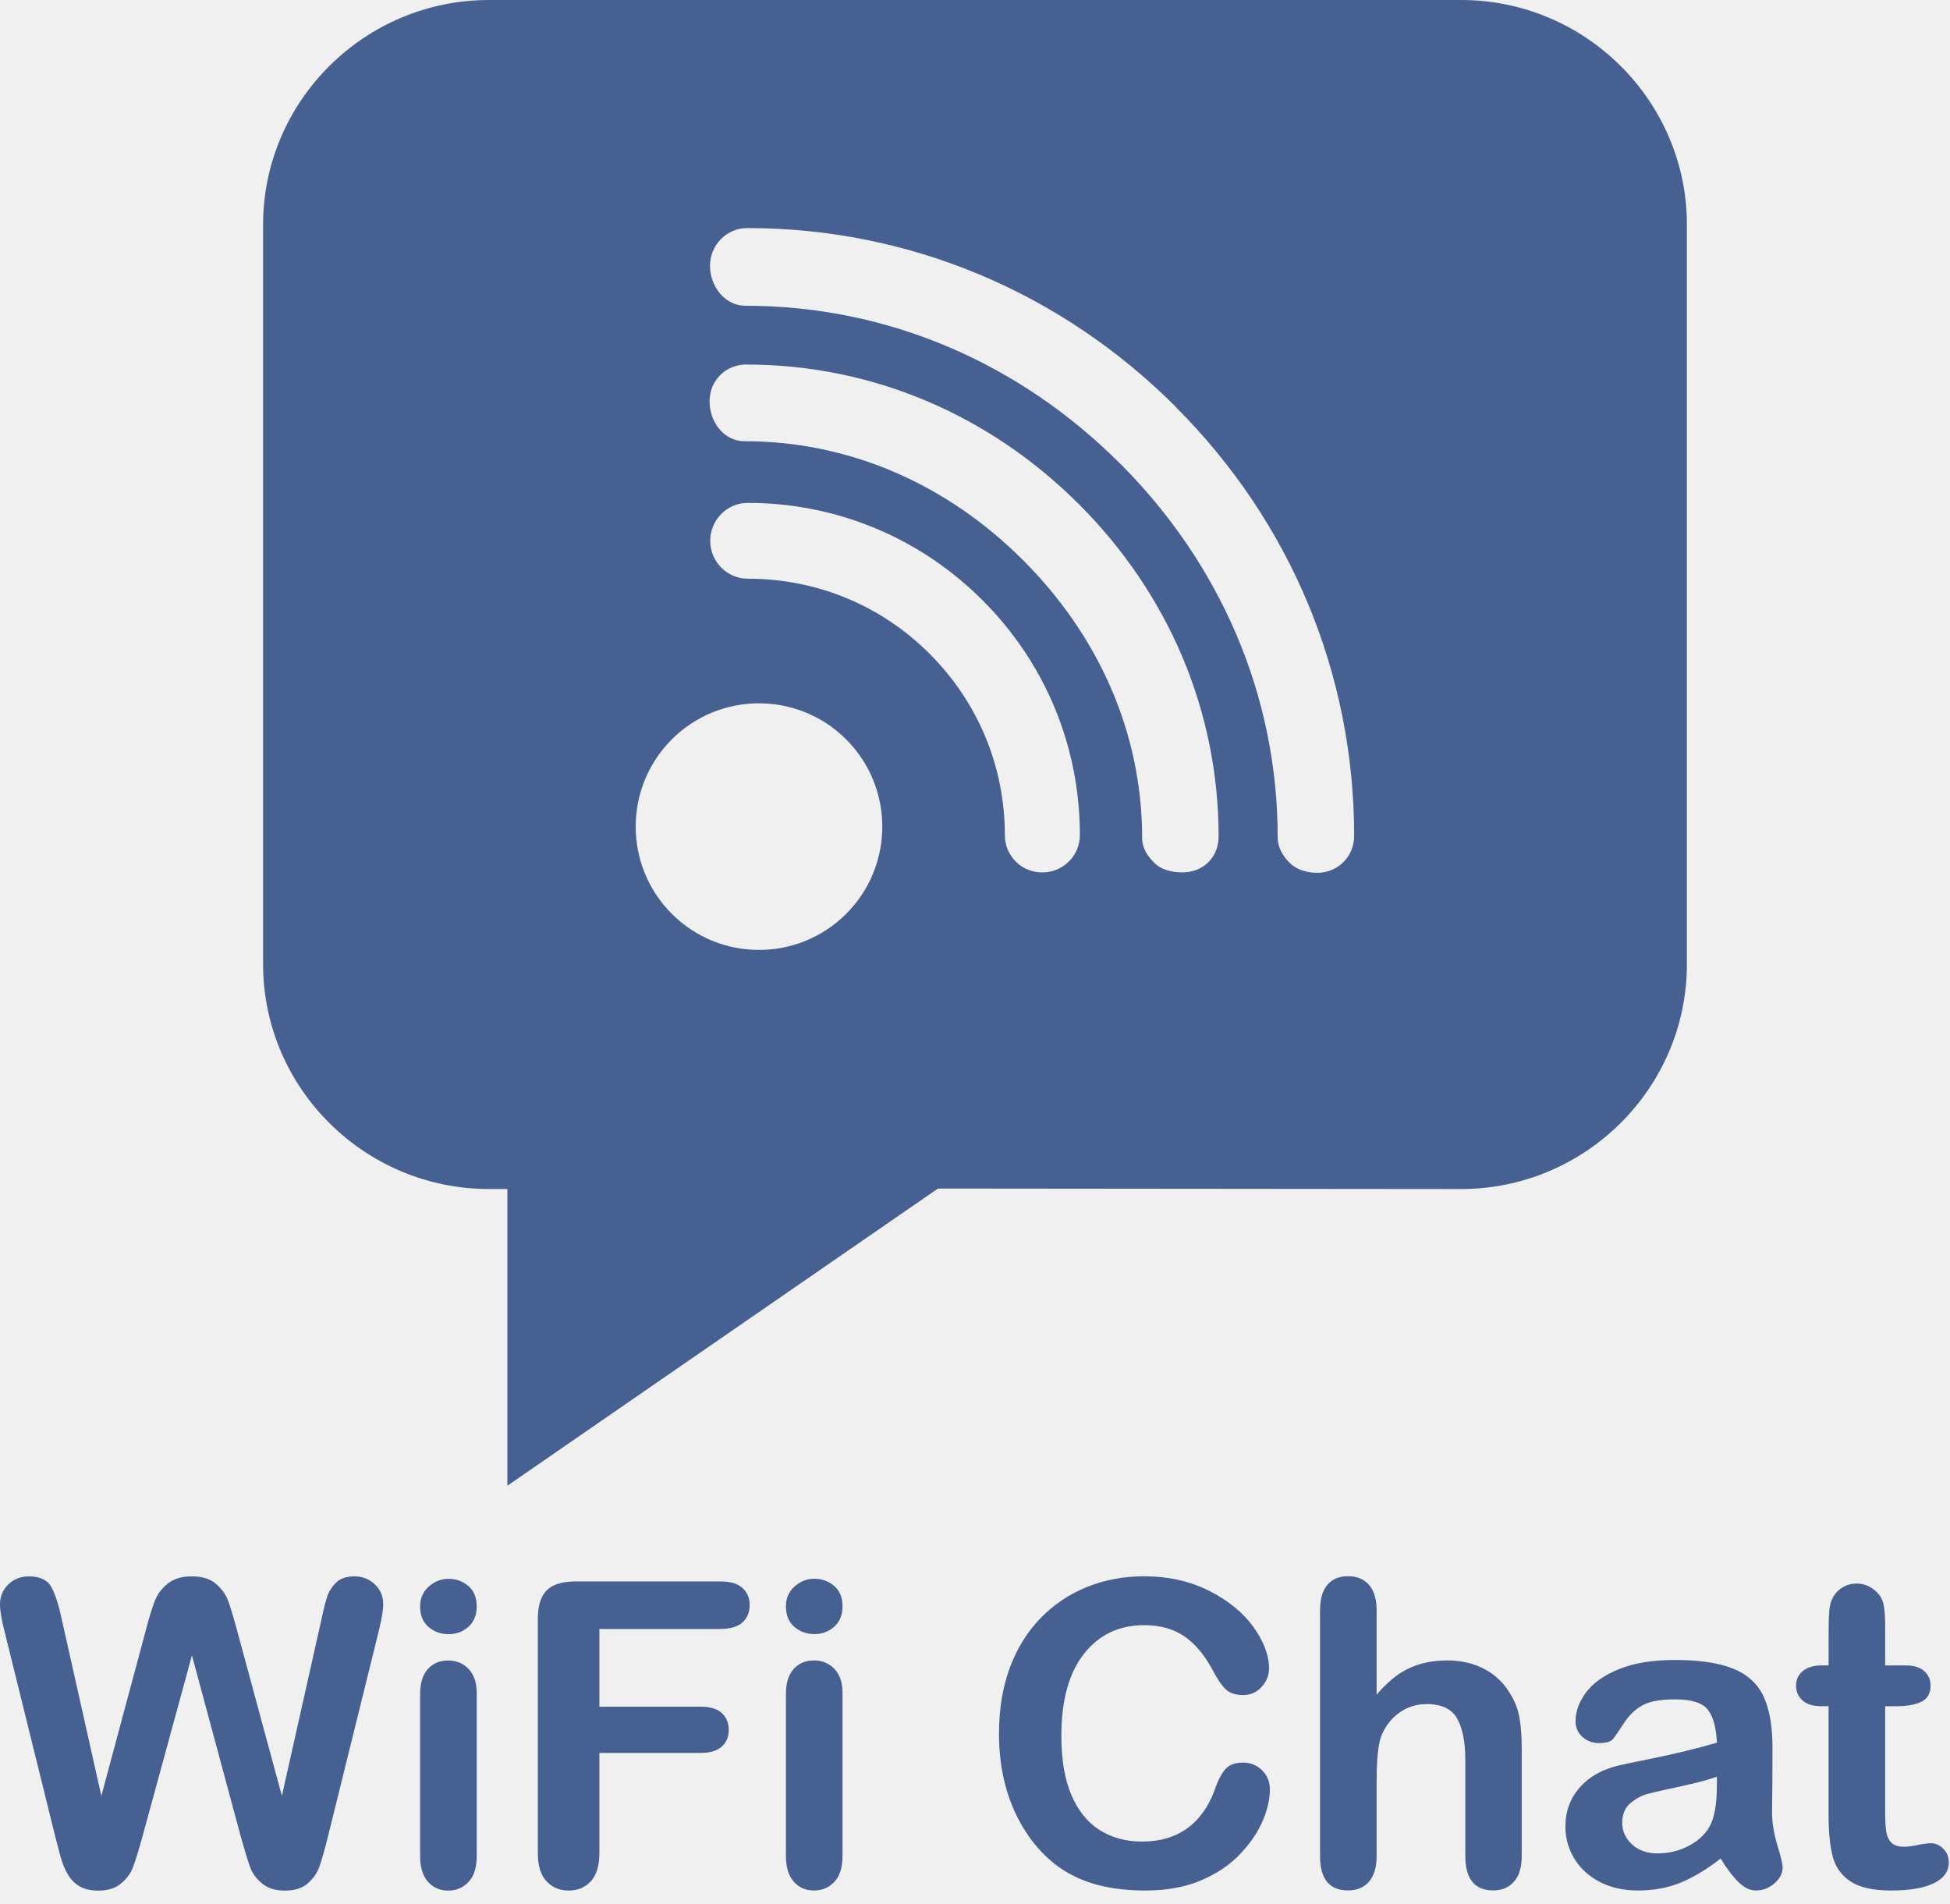
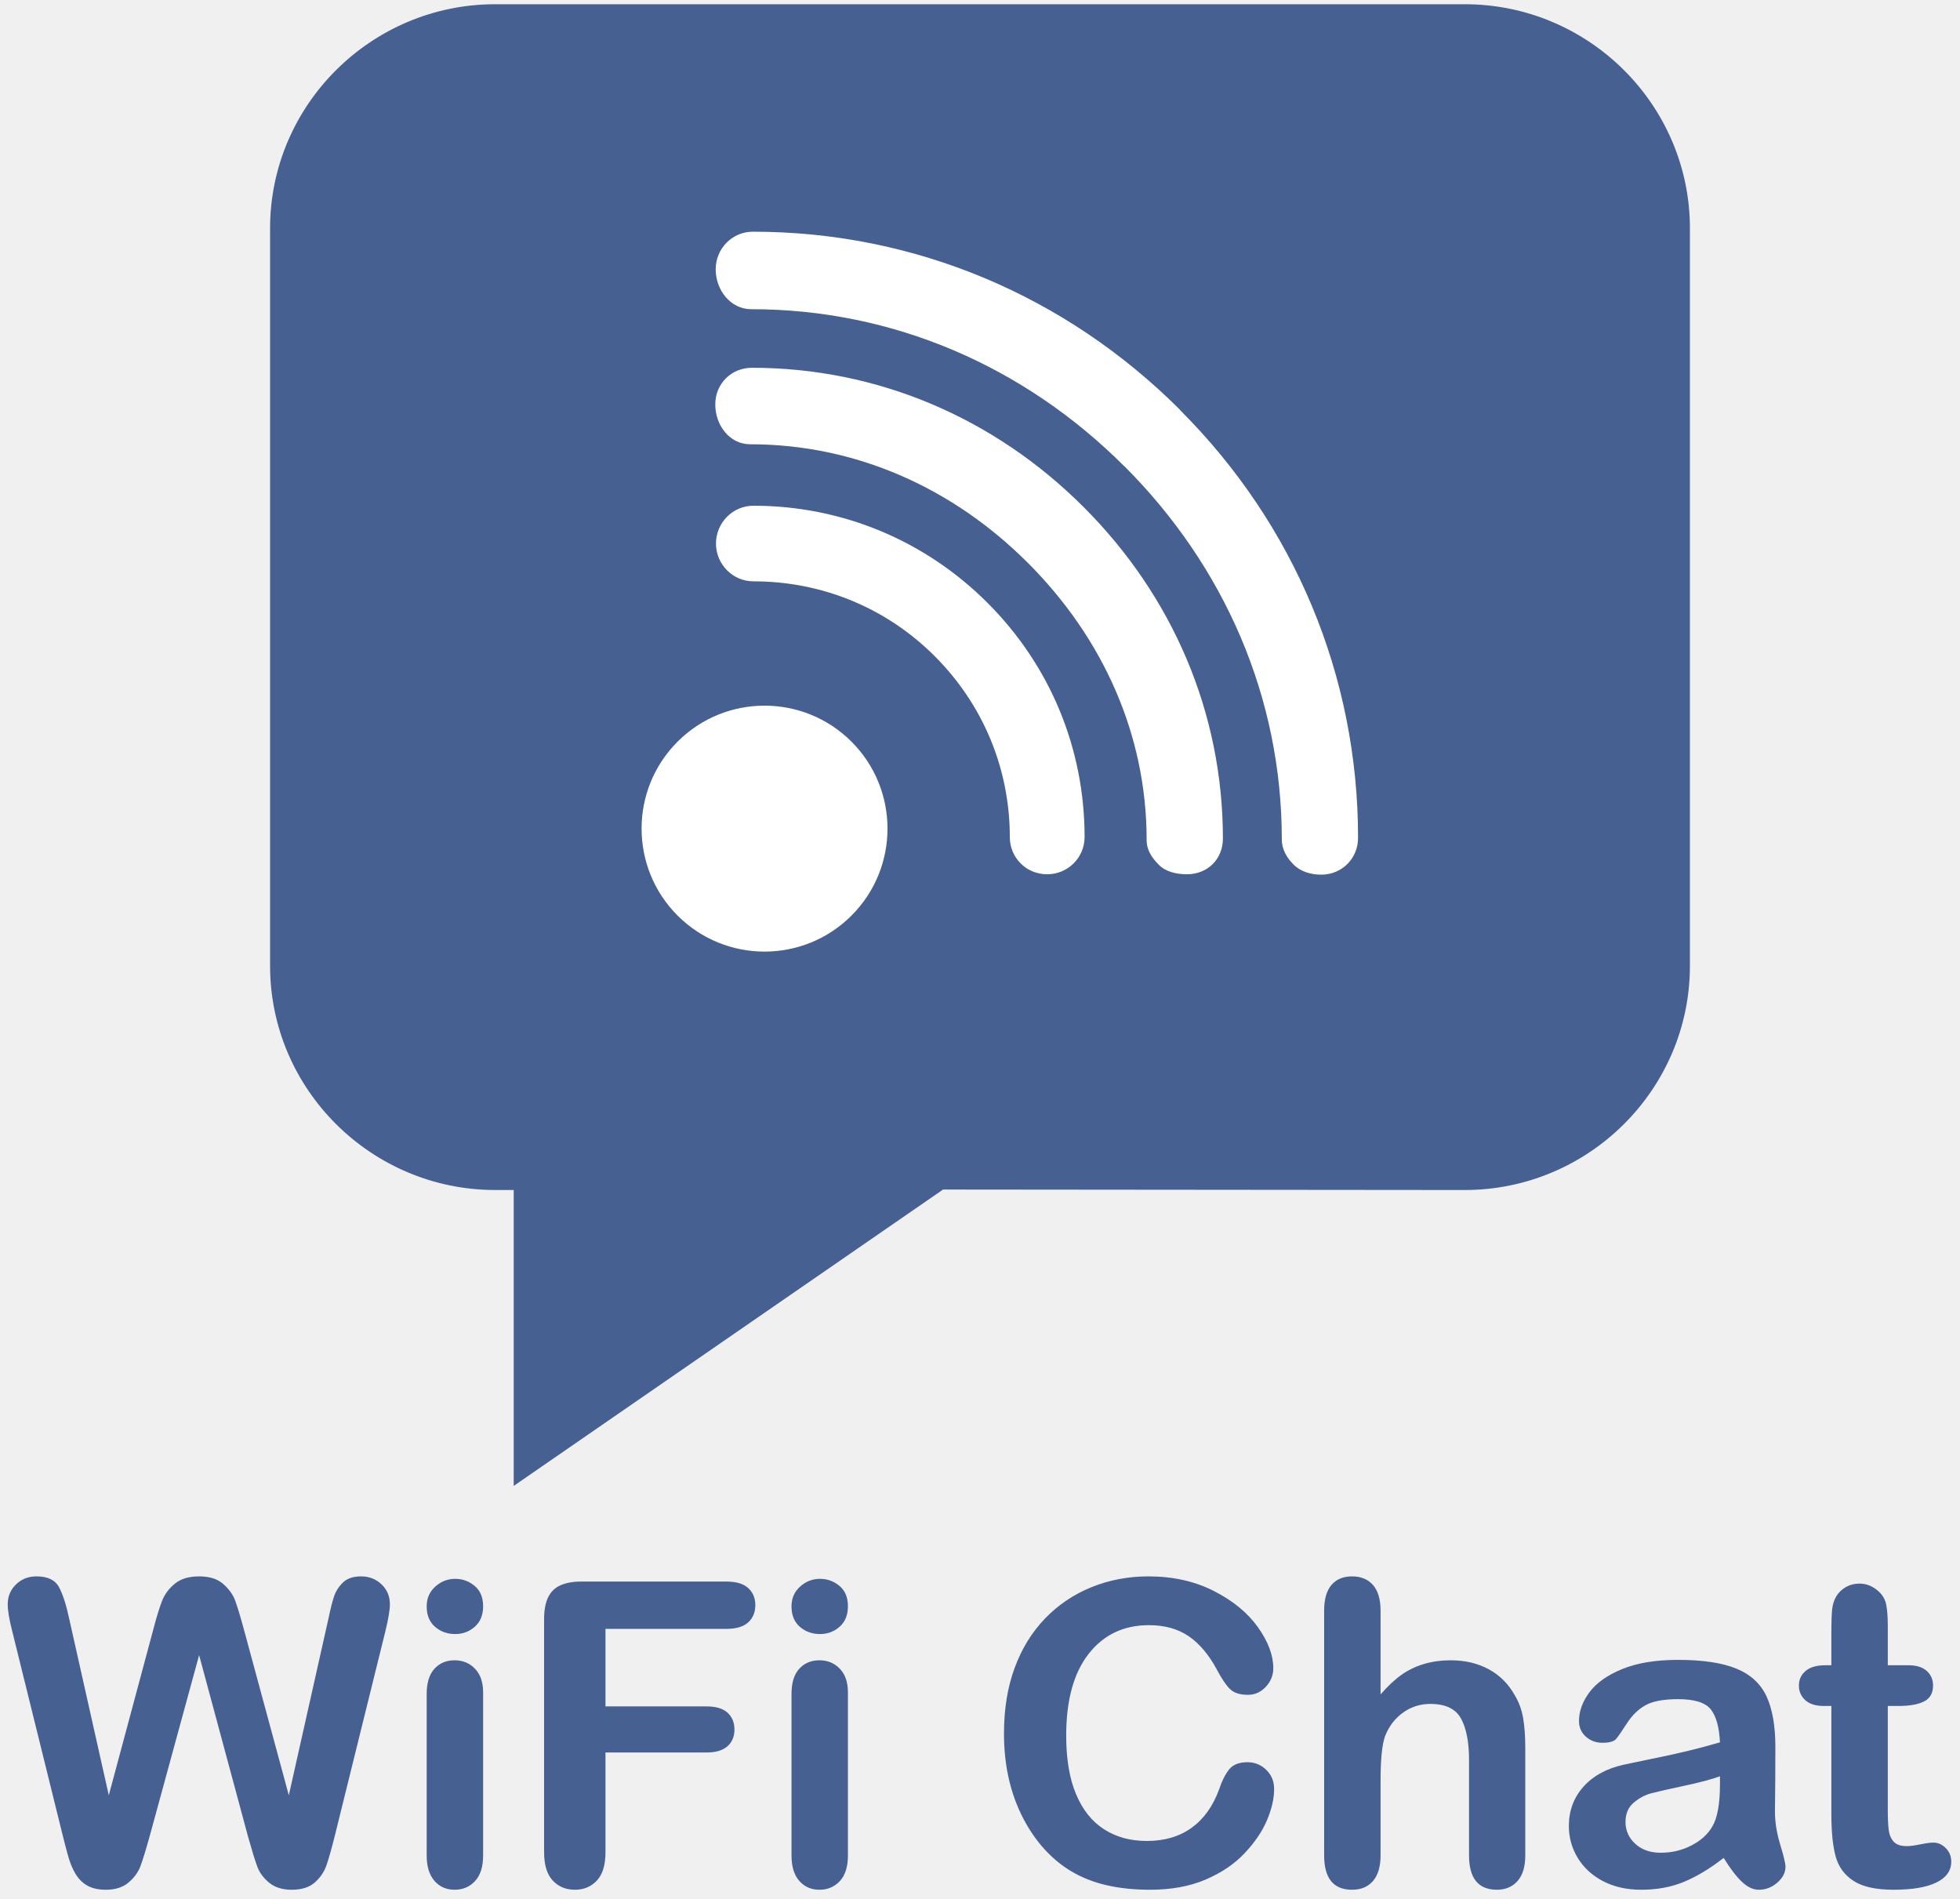
- <svg xmlns="http://www.w3.org/2000/svg" viewBox="0 0 126 123">
-   <g fill="#466091" fill-rule="evenodd" transform="translate(0-.017)">
-     <path d="m109 14.539c0-7.996-6.556-14.522-14.591-14.522h-62.818c-8.03 0-14.591 6.526-14.591 14.522v47.784c0 7.996 6.556 14.522 14.591 14.522h1.194v19.17l27.821-19.2 33.802.031c8.03 0 14.591-6.526 14.591-14.522v-47.784m-60.681 17.971c5.73 0 11.12 2.242 15.172 6.295 4.054 4.055 6.287 9.436 6.286 15.169-.001 1.337-1.085 2.413-2.421 2.413h-.002c-.67 0-1.275-.257-1.713-.696-.439-.438-.71-1.037-.71-1.706 0-4.439-1.728-8.591-4.868-11.73-3.138-3.139-7.308-4.847-11.745-4.847h-.005-.002c-1.336 0-2.421-1.112-2.42-2.449-.001-1.337 1.084-2.449 2.422-2.449.002 0-.036 0-.036 0h.041m-.094-8.939c8.153 0 15.725 3.261 21.486 9.02h.002c5.763 5.763 9.03 13.322 9.03 21.479 0 1.338-.993 2.315-2.332 2.315h-.004c-.667 0-1.365-.162-1.803-.601-.438-.438-.802-.943-.802-1.612.001-6.863-2.854-13.12-7.702-17.97l-.001.001c-4.847-4.848-11.13-7.678-17.989-7.678-1.339 0-2.26-1.244-2.259-2.582-.001-1.338 1.038-2.375 2.376-2.375h.055-.053m.061-8.816c10.47 0 20.278 4.144 27.684 11.55.001.001.003.016.003.016 7.409 7.409 11.526 17.229 11.524 27.707 0 1.337-1.046 2.387-2.385 2.387-.669 0-1.341-.202-1.779-.641-.438-.438-.775-.976-.777-1.645.001-9.184-3.707-17.685-10.201-24.18 0 0-.001.008-.001.008-6.491-6.491-14.994-10.181-24.17-10.181h-.01c-1.338 0-2.298-1.244-2.298-2.581-.001-1.337 1.065-2.439 2.402-2.439h.002.008m.752 30.707c2.04 0 4.08.778 5.635 2.334 3.11 3.11 3.112 8.156 0 11.268-1.555 1.555-3.594 2.333-5.634 2.333-2.039 0-4.079-.778-5.634-2.333-3.11-3.111-3.112-8.158-.001-11.269 1.556-1.556 3.595-2.333 5.634-2.333" />
-     <path d="m15.576 118.75l-3.174-11.772-3.214 11.772c-.25.893-.449 1.533-.596 1.922-.147.388-.404.737-.77 1.045-.366.308-.853.462-1.46.462-.491 0-.895-.092-1.212-.275-.317-.183-.574-.442-.77-.777-.197-.335-.357-.732-.482-1.192-.125-.46-.237-.886-.335-1.279l-3.268-13.219c-.197-.768-.295-1.353-.295-1.754 0-.509.178-.937.536-1.286.357-.348.799-.522 1.326-.522.723 0 1.21.232 1.46.696.25.464.469 1.138.656 2.022l2.571 11.464 2.88-10.728c.214-.821.406-1.446.576-1.875.17-.429.446-.799.83-1.112.384-.312.906-.469 1.567-.469.67 0 1.19.163 1.56.489.37.326.627.681.77 1.065.143.384.335 1.018.576 1.902l2.906 10.728 2.571-11.464c.125-.598.243-1.067.355-1.406.111-.339.304-.643.576-.911.272-.268.667-.402 1.185-.402.518 0 .958.172 1.319.516.362.344.542.775.542 1.292 0 .366-.098.951-.295 1.754l-3.268 13.219c-.223.893-.408 1.547-.556 1.962-.147.415-.397.779-.75 1.092-.353.312-.85.469-1.493.469-.607 0-1.094-.152-1.46-.455-.366-.304-.621-.645-.763-1.025-.143-.379-.344-1.029-.603-1.949m13.42-13.14c-.509 0-.944-.156-1.306-.469-.362-.312-.542-.754-.542-1.326 0-.518.185-.944.556-1.279.37-.335.801-.502 1.292-.502.473 0 .893.152 1.259.455.366.304.549.746.549 1.326 0 .563-.179 1-.536 1.319-.357.317-.781.475-1.272.475m1.808 3.777v10.567c0 .732-.174 1.286-.522 1.661-.348.375-.79.563-1.326.563-.536 0-.971-.192-1.306-.576-.335-.384-.502-.933-.502-1.647v-10.46c0-.723.167-1.268.502-1.634.335-.366.77-.549 1.306-.549.536 0 .978.183 1.326.549.348.366.522.875.522 1.527m15.763-4.112h-7.835v5.02h6.549c.607 0 1.06.136 1.359.408.299.272.449.636.449 1.092 0 .455-.152.817-.455 1.085-.304.268-.755.402-1.353.402h-6.549v6.469c0 .822-.185 1.431-.556 1.828-.371.397-.846.596-1.426.596-.589 0-1.069-.201-1.44-.603-.371-.402-.556-1.01-.556-1.821v-15.11c0-.571.085-1.038.254-1.4.17-.362.435-.625.797-.79.362-.165.824-.248 1.386-.248h9.375c.634 0 1.105.141 1.413.422.308.281.462.65.462 1.105 0 .464-.154.837-.462 1.118-.308.281-.779.422-1.413.422m6.067.335c-.509 0-.944-.156-1.306-.469-.362-.312-.542-.754-.542-1.326 0-.518.185-.944.556-1.279.37-.335.801-.502 1.292-.502.473 0 .893.152 1.259.455.366.304.549.746.549 1.326 0 .563-.179 1-.536 1.319-.357.317-.781.475-1.272.475m1.808 3.777v10.567c0 .732-.174 1.286-.522 1.661-.348.375-.79.563-1.326.563-.536 0-.971-.192-1.306-.576-.335-.384-.502-.933-.502-1.647v-10.46c0-.723.167-1.268.502-1.634.335-.366.77-.549 1.306-.549.536 0 .978.183 1.326.549.348.366.522.875.522 1.527m27.616 6.255c0 .625-.154 1.301-.462 2.029-.308.728-.793 1.442-1.453 2.143-.661.701-1.505 1.27-2.531 1.708-1.027.437-2.223.656-3.589.656-1.036 0-1.978-.098-2.826-.295-.848-.196-1.618-.502-2.31-.917-.692-.415-1.328-.962-1.908-1.641-.518-.616-.96-1.306-1.326-2.069-.366-.763-.641-1.578-.824-2.444-.183-.866-.275-1.786-.275-2.759 0-1.58.23-2.995.69-4.246.46-1.25 1.118-2.319 1.975-3.208.857-.888 1.862-1.565 3.01-2.029 1.152-.464 2.379-.696 3.683-.696 1.589 0 3 .317 4.246.951 1.241.634 2.192 1.417 2.853 2.35.661.933.991 1.815.991 2.645 0 .455-.161.857-.482 1.205-.322.348-.71.522-1.165.522-.509 0-.891-.12-1.145-.362-.255-.241-.538-.656-.85-1.246-.518-.973-1.127-1.701-1.828-2.183-.701-.482-1.565-.723-2.592-.723-1.634 0-2.935.621-3.904 1.862-.969 1.241-1.453 3-1.453 5.29 0 1.527.214 2.797.643 3.81.429 1.013 1.036 1.77 1.821 2.27.786.5 1.705.75 2.759.75 1.143 0 2.109-.283 2.9-.85.79-.567 1.386-1.4 1.788-2.498.17-.518.379-.94.63-1.266.25-.326.652-.489 1.205-.489.473 0 .879.165 1.219.496.339.33.509.741.509 1.232m6.897-11.545v5.424c.464-.536.917-.96 1.359-1.272.442-.312.931-.547 1.467-.703.536-.156 1.112-.234 1.728-.234.928 0 1.752.196 2.471.589.719.393 1.283.964 1.694 1.714.259.438.433.926.522 1.467.089.54.134 1.163.134 1.868v7c0 .732-.167 1.286-.502 1.661-.335.375-.779.563-1.333.563-1.205 0-1.808-.741-1.808-2.223v-6.174c0-1.17-.174-2.069-.522-2.699-.348-.63-1.01-.944-1.982-.944-.652 0-1.239.185-1.761.556-.522.371-.913.877-1.172 1.52-.197.545-.295 1.513-.295 2.906v4.835c0 .723-.163 1.275-.489 1.654-.326.379-.779.569-1.359.569-1.205 0-1.808-.741-1.808-2.223v-15.857c0-.741.158-1.297.475-1.667.317-.37.761-.556 1.333-.556.58 0 1.033.187 1.359.563.326.375.489.929.489 1.661m22.23 16.02c-.884.688-1.739 1.203-2.565 1.547-.826.344-1.752.516-2.779.516-.937 0-1.761-.185-2.471-.556-.71-.37-1.257-.873-1.641-1.507-.384-.634-.576-1.321-.576-2.063 0-1 .317-1.853.951-2.558.634-.705 1.504-1.179 2.612-1.42.232-.054.808-.174 1.728-.362.92-.187 1.708-.359 2.364-.516.656-.156 1.368-.346 2.136-.569-.045-.964-.239-1.672-.583-2.123-.344-.451-1.056-.676-2.136-.676-.929 0-1.627.13-2.096.388-.469.259-.87.647-1.205 1.165-.335.518-.572.859-.71 1.025-.138.165-.435.248-.891.248-.411 0-.766-.132-1.065-.395-.299-.263-.449-.6-.449-1.011 0-.643.228-1.268.683-1.875.455-.607 1.165-1.107 2.13-1.5.964-.393 2.165-.589 3.603-.589 1.607 0 2.87.19 3.79.569.92.38 1.569.98 1.949 1.801.379.822.569 1.911.569 3.268 0 .857-.002 1.585-.007 2.183-.005.598-.011 1.263-.02 1.996 0 .688.114 1.404.342 2.15.228.746.342 1.225.342 1.44 0 .375-.176.717-.529 1.025-.353.308-.752.462-1.199.462-.375 0-.746-.176-1.112-.529-.366-.353-.755-.864-1.165-1.534m-.241-5.29c-.536.196-1.315.404-2.337.623-1.022.219-1.73.38-2.123.482-.393.103-.768.304-1.125.603-.357.299-.536.717-.536 1.252 0 .554.21 1.025.63 1.413.42.388.969.583 1.647.583.723 0 1.39-.158 2-.475.612-.317 1.06-.725 1.346-1.225.33-.554.496-1.464.496-2.732v-.522m6.817-7.192h.402v-2.196c0-.589.016-1.051.047-1.386.031-.335.118-.623.261-.864.143-.25.348-.453.616-.609.268-.156.567-.234.897-.234.464 0 .884.174 1.259.522.25.232.408.516.475.85.067.335.1.81.1 1.426v2.491h1.339c.518 0 .913.123 1.185.368.272.246.408.56.408.944 0 .491-.194.835-.583 1.031-.388.196-.944.295-1.667.295h-.683v6.723c0 .571.02 1.011.06 1.319.04.308.147.558.321.75.174.192.457.288.85.288.214 0 .504-.038.87-.114.366-.076.652-.114.857-.114.295 0 .56.118.797.355.237.237.355.529.355.877 0 .589-.321 1.04-.964 1.353-.643.312-1.567.469-2.772.469-1.143 0-2.01-.192-2.598-.576-.589-.384-.976-.915-1.158-1.594-.183-.678-.275-1.585-.275-2.719v-7.02h-.482c-.527 0-.929-.125-1.205-.375-.277-.25-.415-.567-.415-.951 0-.384.145-.699.435-.944.29-.245.712-.368 1.266-.368" />
+ <svg xmlns="http://www.w3.org/2000/svg" width="127px" height="123px" viewBox="0 0 127 123" version="1.1">
+   <defs />
+   <g id="Page-1" stroke="none" stroke-width="1" fill="none" fill-rule="evenodd">
+     <g id="WiFi-Chat-Logo" transform="translate(0.5, 0.256791)">
+       <g id="Logo" transform="translate(17, 0)">
+         <path d="M92,14.539 C92,6.543 85.444,0.017 77.409,0.017 L14.591,0.017 C6.556,0.017 0,6.543 0,14.539 L0,62.323 C0,70.319 6.556,76.845 14.591,76.845 L15.786,76.845 L15.786,96.017 L43.607,76.814 L77.409,76.845 C85.444,76.845 92,70.319 92,62.323 L92,14.539 Z" id="Bubble" fill="#466091" />
+         <path d="M31.319,32.51 C37.049,32.51 42.438,34.752 46.491,38.806 C50.545,42.86 52.777,48.241 52.777,53.975 C52.776,55.312 51.692,56.388 50.356,56.388 L50.355,56.388 C49.685,56.388 49.08,56.131 48.642,55.692 C48.203,55.254 47.932,54.655 47.932,53.986 C47.932,49.547 46.204,45.395 43.064,42.255 C39.926,39.117 35.756,37.408 31.319,37.408 L31.315,37.408 L31.312,37.408 C29.976,37.408 28.891,36.296 28.892,34.959 C28.891,33.622 29.976,32.51 31.314,32.51 C31.316,32.51 31.278,32.51 31.278,32.51 L31.319,32.51 Z M31.225,23.572 C39.377,23.572 46.95,26.833 52.711,32.593 L52.713,32.594 C58.476,38.357 61.739,45.916 61.739,54.073 C61.738,55.411 60.746,56.388 59.407,56.388 L59.406,56.388 L59.403,56.388 C58.736,56.388 58.038,56.226 57.6,55.787 C57.162,55.349 56.798,54.845 56.798,54.175 C56.799,47.313 53.944,41.053 49.096,36.205 L49.095,36.206 C44.248,31.359 37.965,28.528 31.106,28.528 C29.767,28.528 28.846,27.284 28.847,25.946 C28.846,24.608 29.885,23.572 31.223,23.572 L31.278,23.572 L31.225,23.572 Z M31.286,14.755 C41.756,14.755 51.564,18.899 58.97,26.305 C58.971,26.306 58.972,26.321 58.972,26.321 C66.382,33.73 70.498,43.549 70.497,54.027 C70.497,55.365 69.45,56.414 68.112,56.414 C67.443,56.414 66.771,56.212 66.333,55.773 C65.894,55.335 65.557,54.797 65.556,54.128 C65.557,44.944 61.849,36.443 55.355,29.949 C55.355,29.949 55.354,29.957 55.353,29.956 C48.862,23.465 40.36,19.776 31.182,19.776 L31.172,19.776 L31.171,19.776 C29.834,19.776 28.874,18.532 28.874,17.194 C28.873,15.857 29.938,14.755 31.276,14.755 L31.278,14.755 L31.286,14.755 Z M32.038,45.463 C34.078,45.463 36.118,46.241 37.674,47.796 C40.784,50.907 40.785,55.953 37.673,59.065 C36.118,60.62 34.079,61.398 32.04,61.398 C30,61.398 27.961,60.62 26.405,59.065 C23.295,55.954 23.294,50.907 26.404,47.796 C27.96,46.24 29.999,45.463 32.038,45.463 Z" id="WiFi" fill="#FFFFFF" />
+       </g>
+       <path d="M15.576,118.753 L12.402,106.98 L9.187,118.753 C8.937,119.646 8.739,120.286 8.592,120.675 C8.444,121.063 8.187,121.411 7.821,121.719 C7.455,122.027 6.969,122.181 6.362,122.181 C5.87,122.181 5.466,122.09 5.15,121.907 C4.832,121.724 4.576,121.465 4.38,121.13 C4.183,120.795 4.022,120.398 3.897,119.938 C3.772,119.478 3.66,119.052 3.563,118.659 L0.295,105.44 C0.098,104.672 1.77635684e-15,104.088 1.77635684e-15,103.686 C1.77635684e-15,103.177 0.178,102.748 0.536,102.4 C0.893,102.052 1.335,101.878 1.862,101.878 C2.585,101.878 3.071,102.11 3.321,102.574 C3.571,103.038 3.79,103.713 3.978,104.597 L6.549,116.061 L9.429,105.333 C9.643,104.512 9.835,103.887 10.004,103.458 C10.174,103.03 10.451,102.659 10.835,102.347 C11.219,102.034 11.741,101.878 12.402,101.878 C13.071,101.878 13.591,102.041 13.962,102.367 C14.332,102.693 14.589,103.048 14.732,103.431 C14.875,103.815 15.067,104.449 15.308,105.333 L18.214,116.061 L20.786,104.597 C20.91,103.998 21.029,103.53 21.14,103.19 C21.252,102.851 21.444,102.547 21.716,102.28 C21.989,102.012 22.384,101.878 22.902,101.878 C23.419,101.878 23.859,102.05 24.221,102.393 C24.582,102.737 24.763,103.168 24.763,103.686 C24.763,104.052 24.665,104.637 24.469,105.44 L21.201,118.659 C20.977,119.552 20.792,120.206 20.645,120.621 C20.498,121.036 20.247,121.4 19.895,121.713 C19.542,122.025 19.044,122.181 18.402,122.181 C17.794,122.181 17.308,122.029 16.942,121.726 C16.576,121.422 16.321,121.081 16.178,120.701 C16.036,120.322 15.835,119.672 15.576,118.753 Z M28.996,105.614 C28.487,105.614 28.051,105.458 27.69,105.146 C27.328,104.833 27.147,104.391 27.147,103.82 C27.147,103.302 27.332,102.876 27.703,102.541 C28.074,102.206 28.504,102.038 28.996,102.038 C29.469,102.038 29.888,102.19 30.254,102.494 C30.62,102.797 30.804,103.239 30.804,103.82 C30.804,104.382 30.625,104.822 30.268,105.139 C29.911,105.456 29.487,105.614 28.996,105.614 Z M30.804,109.391 L30.804,119.958 C30.804,120.69 30.63,121.244 30.281,121.619 C29.933,121.994 29.491,122.181 28.955,122.181 C28.42,122.181 27.984,121.989 27.65,121.605 C27.315,121.221 27.147,120.672 27.147,119.958 L27.147,109.498 C27.147,108.775 27.315,108.23 27.65,107.864 C27.984,107.498 28.42,107.315 28.955,107.315 C29.491,107.315 29.933,107.498 30.281,107.864 C30.63,108.23 30.804,108.739 30.804,109.391 Z M46.567,105.279 L38.732,105.279 L38.732,110.302 L45.281,110.302 C45.888,110.302 46.341,110.438 46.641,110.71 C46.94,110.983 47.089,111.346 47.089,111.802 C47.089,112.257 46.938,112.619 46.634,112.887 C46.33,113.154 45.879,113.288 45.281,113.288 L38.732,113.288 L38.732,119.757 C38.732,120.579 38.547,121.188 38.176,121.585 C37.806,121.982 37.33,122.181 36.75,122.181 C36.161,122.181 35.681,121.98 35.31,121.578 C34.94,121.177 34.755,120.57 34.755,119.757 L34.755,104.65 C34.755,104.079 34.839,103.612 35.009,103.25 C35.179,102.889 35.444,102.625 35.806,102.46 C36.168,102.295 36.63,102.213 37.192,102.213 L46.567,102.213 C47.201,102.213 47.672,102.353 47.98,102.634 C48.288,102.916 48.442,103.284 48.442,103.739 C48.442,104.204 48.288,104.576 47.98,104.858 C47.672,105.139 47.201,105.279 46.567,105.279 Z M52.634,105.614 C52.125,105.614 51.69,105.458 51.328,105.146 C50.967,104.833 50.786,104.391 50.786,103.82 C50.786,103.302 50.971,102.876 51.342,102.541 C51.712,102.206 52.143,102.038 52.634,102.038 C53.107,102.038 53.527,102.19 53.893,102.494 C54.259,102.797 54.442,103.239 54.442,103.82 C54.442,104.382 54.263,104.822 53.906,105.139 C53.549,105.456 53.125,105.614 52.634,105.614 Z M54.442,109.391 L54.442,119.958 C54.442,120.69 54.268,121.244 53.92,121.619 C53.571,121.994 53.129,122.181 52.594,122.181 C52.058,122.181 51.623,121.989 51.288,121.605 C50.953,121.221 50.786,120.672 50.786,119.958 L50.786,109.498 C50.786,108.775 50.953,108.23 51.288,107.864 C51.623,107.498 52.058,107.315 52.594,107.315 C53.129,107.315 53.571,107.498 53.92,107.864 C54.268,108.23 54.442,108.739 54.442,109.391 Z M82.058,115.646 C82.058,116.271 81.904,116.947 81.596,117.675 C81.288,118.402 80.803,119.117 80.143,119.817 C79.482,120.518 78.638,121.088 77.612,121.525 C76.585,121.962 75.389,122.181 74.022,122.181 C72.987,122.181 72.045,122.083 71.197,121.887 C70.348,121.69 69.578,121.384 68.886,120.969 C68.194,120.554 67.558,120.007 66.978,119.329 C66.46,118.713 66.018,118.023 65.652,117.259 C65.286,116.496 65.011,115.681 64.828,114.815 C64.645,113.949 64.554,113.03 64.554,112.056 C64.554,110.476 64.784,109.061 65.244,107.811 C65.703,106.561 66.362,105.492 67.219,104.603 C68.076,103.715 69.081,103.039 70.232,102.574 C71.384,102.11 72.612,101.878 73.915,101.878 C75.505,101.878 76.92,102.195 78.161,102.829 C79.402,103.463 80.353,104.246 81.014,105.179 C81.674,106.112 82.005,106.994 82.005,107.824 C82.005,108.28 81.844,108.681 81.522,109.03 C81.201,109.378 80.813,109.552 80.357,109.552 C79.848,109.552 79.467,109.432 79.212,109.19 C78.958,108.949 78.674,108.534 78.362,107.945 C77.844,106.972 77.234,106.244 76.534,105.762 C75.833,105.28 74.969,105.039 73.942,105.039 C72.308,105.039 71.007,105.659 70.038,106.9 C69.069,108.141 68.585,109.905 68.585,112.19 C68.585,113.717 68.799,114.987 69.228,116.001 C69.656,117.014 70.263,117.771 71.049,118.271 C71.835,118.771 72.754,119.021 73.808,119.021 C74.951,119.021 75.918,118.737 76.708,118.17 C77.498,117.603 78.094,116.771 78.496,115.673 C78.665,115.155 78.875,114.733 79.125,114.407 C79.375,114.081 79.777,113.918 80.331,113.918 C80.804,113.918 81.21,114.084 81.549,114.414 C81.888,114.744 82.058,115.155 82.058,115.646 Z M88.955,104.101 L88.955,109.525 C89.42,108.989 89.873,108.565 90.315,108.253 C90.757,107.94 91.246,107.706 91.781,107.55 C92.317,107.393 92.893,107.315 93.509,107.315 C94.437,107.315 95.261,107.512 95.98,107.904 C96.699,108.297 97.263,108.869 97.674,109.619 C97.933,110.056 98.107,110.545 98.197,111.085 C98.286,111.625 98.331,112.248 98.331,112.954 L98.331,119.958 C98.331,120.69 98.163,121.244 97.828,121.619 C97.493,121.994 97.049,122.181 96.496,122.181 C95.29,122.181 94.688,121.44 94.688,119.958 L94.688,113.784 C94.688,112.614 94.513,111.715 94.165,111.085 C93.817,110.456 93.156,110.141 92.183,110.141 C91.531,110.141 90.944,110.326 90.422,110.697 C89.899,111.067 89.509,111.574 89.25,112.217 C89.053,112.762 88.955,113.73 88.955,115.123 L88.955,119.958 C88.955,120.681 88.792,121.232 88.467,121.612 C88.141,121.991 87.687,122.181 87.107,122.181 C85.902,122.181 85.299,121.44 85.299,119.958 L85.299,104.101 C85.299,103.36 85.457,102.804 85.775,102.433 C86.091,102.063 86.536,101.878 87.107,101.878 C87.687,101.878 88.14,102.065 88.467,102.44 C88.792,102.815 88.955,103.369 88.955,104.101 Z M111.187,120.119 C110.304,120.806 109.449,121.322 108.623,121.666 C107.797,122.009 106.87,122.181 105.844,122.181 C104.906,122.181 104.083,121.996 103.373,121.626 C102.663,121.255 102.116,120.753 101.732,120.119 C101.348,119.485 101.156,118.797 101.156,118.056 C101.156,117.056 101.473,116.204 102.107,115.498 C102.741,114.793 103.612,114.32 104.719,114.078 C104.951,114.025 105.527,113.904 106.446,113.717 C107.366,113.529 108.154,113.358 108.81,113.201 C109.467,113.045 110.179,112.855 110.946,112.632 C110.902,111.668 110.708,110.96 110.364,110.509 C110.02,110.058 109.308,109.833 108.228,109.833 C107.299,109.833 106.601,109.963 106.132,110.221 C105.663,110.48 105.261,110.869 104.926,111.387 C104.592,111.905 104.355,112.246 104.217,112.411 C104.078,112.577 103.781,112.659 103.326,112.659 C102.915,112.659 102.56,112.527 102.261,112.264 C101.962,112.001 101.813,111.663 101.813,111.253 C101.813,110.61 102.04,109.985 102.496,109.378 C102.951,108.771 103.661,108.271 104.625,107.878 C105.589,107.485 106.79,107.288 108.228,107.288 C109.835,107.288 111.098,107.478 112.018,107.858 C112.938,108.237 113.587,108.838 113.967,109.659 C114.346,110.48 114.536,111.57 114.536,112.927 C114.536,113.784 114.533,114.512 114.529,115.11 C114.525,115.708 114.518,116.373 114.509,117.105 C114.509,117.793 114.623,118.51 114.851,119.255 C115.078,120.001 115.192,120.48 115.192,120.695 C115.192,121.07 115.016,121.411 114.663,121.719 C114.31,122.027 113.911,122.181 113.464,122.181 C113.089,122.181 112.719,122.005 112.353,121.652 C111.987,121.3 111.598,120.788 111.187,120.119 Z M110.946,114.829 C110.411,115.025 109.632,115.233 108.609,115.451 C107.587,115.67 106.879,115.831 106.487,115.934 C106.094,116.036 105.719,116.237 105.362,116.536 C105.004,116.835 104.826,117.253 104.826,117.789 C104.826,118.342 105.036,118.813 105.455,119.202 C105.875,119.59 106.424,119.784 107.103,119.784 C107.826,119.784 108.493,119.626 109.105,119.309 C109.716,118.992 110.165,118.583 110.451,118.083 C110.781,117.53 110.946,116.619 110.946,115.351 L110.946,114.829 Z M117.763,107.637 L118.165,107.637 L118.165,105.44 C118.165,104.851 118.181,104.389 118.212,104.054 C118.243,103.719 118.33,103.431 118.473,103.19 C118.616,102.94 118.821,102.737 119.089,102.581 C119.357,102.425 119.656,102.346 119.987,102.346 C120.451,102.346 120.87,102.52 121.245,102.869 C121.495,103.101 121.654,103.384 121.721,103.719 C121.788,104.054 121.821,104.529 121.821,105.145 L121.821,107.636 L123.161,107.636 C123.678,107.636 124.074,107.759 124.346,108.005 C124.618,108.25 124.754,108.565 124.754,108.949 C124.754,109.44 124.56,109.784 124.172,109.98 C123.783,110.177 123.228,110.275 122.504,110.275 L121.821,110.275 L121.821,116.998 C121.821,117.57 121.842,118.009 121.882,118.317 C121.922,118.625 122.029,118.875 122.203,119.067 C122.377,119.259 122.661,119.355 123.054,119.355 C123.268,119.355 123.558,119.317 123.924,119.241 C124.29,119.166 124.576,119.127 124.781,119.127 C125.076,119.127 125.341,119.246 125.578,119.482 C125.815,119.719 125.933,120.011 125.933,120.36 C125.933,120.949 125.611,121.4 124.969,121.712 C124.326,122.025 123.402,122.181 122.196,122.181 C121.053,122.181 120.187,121.989 119.598,121.605 C119.009,121.221 118.622,120.69 118.44,120.011 C118.256,119.333 118.165,118.427 118.165,117.293 L118.165,110.275 L117.683,110.275 C117.156,110.275 116.754,110.15 116.477,109.9 C116.2,109.65 116.062,109.333 116.062,108.949 C116.062,108.565 116.207,108.25 116.497,108.005 C116.788,107.759 117.21,107.637 117.763,107.637 Z" id="Logotype" fill="#466091" />
+     </g>
  </g>
</svg>
